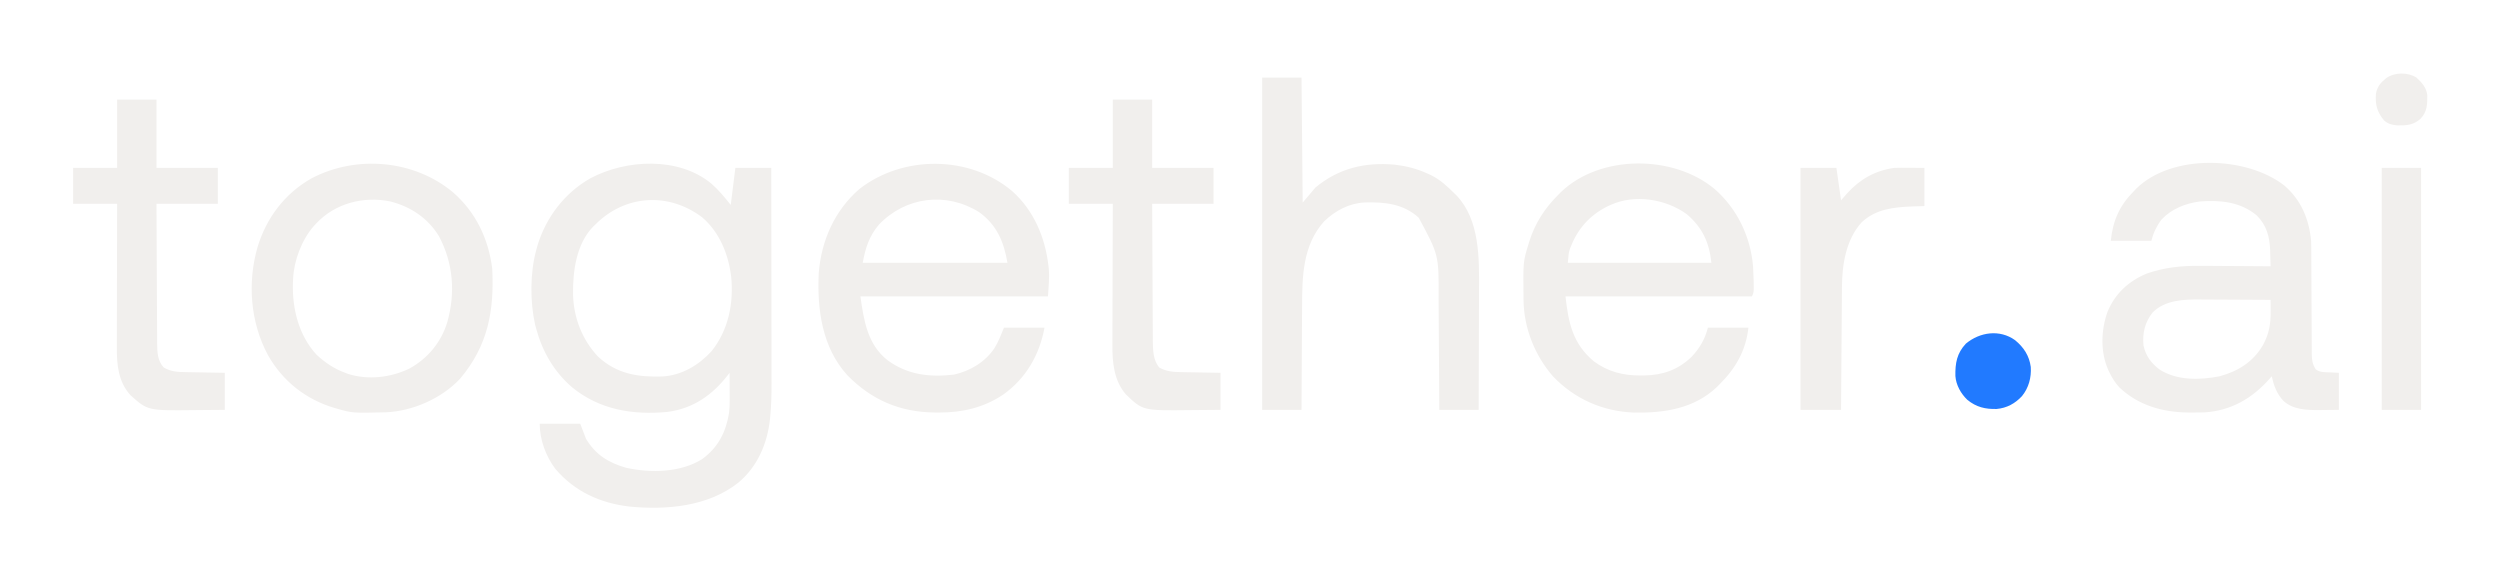
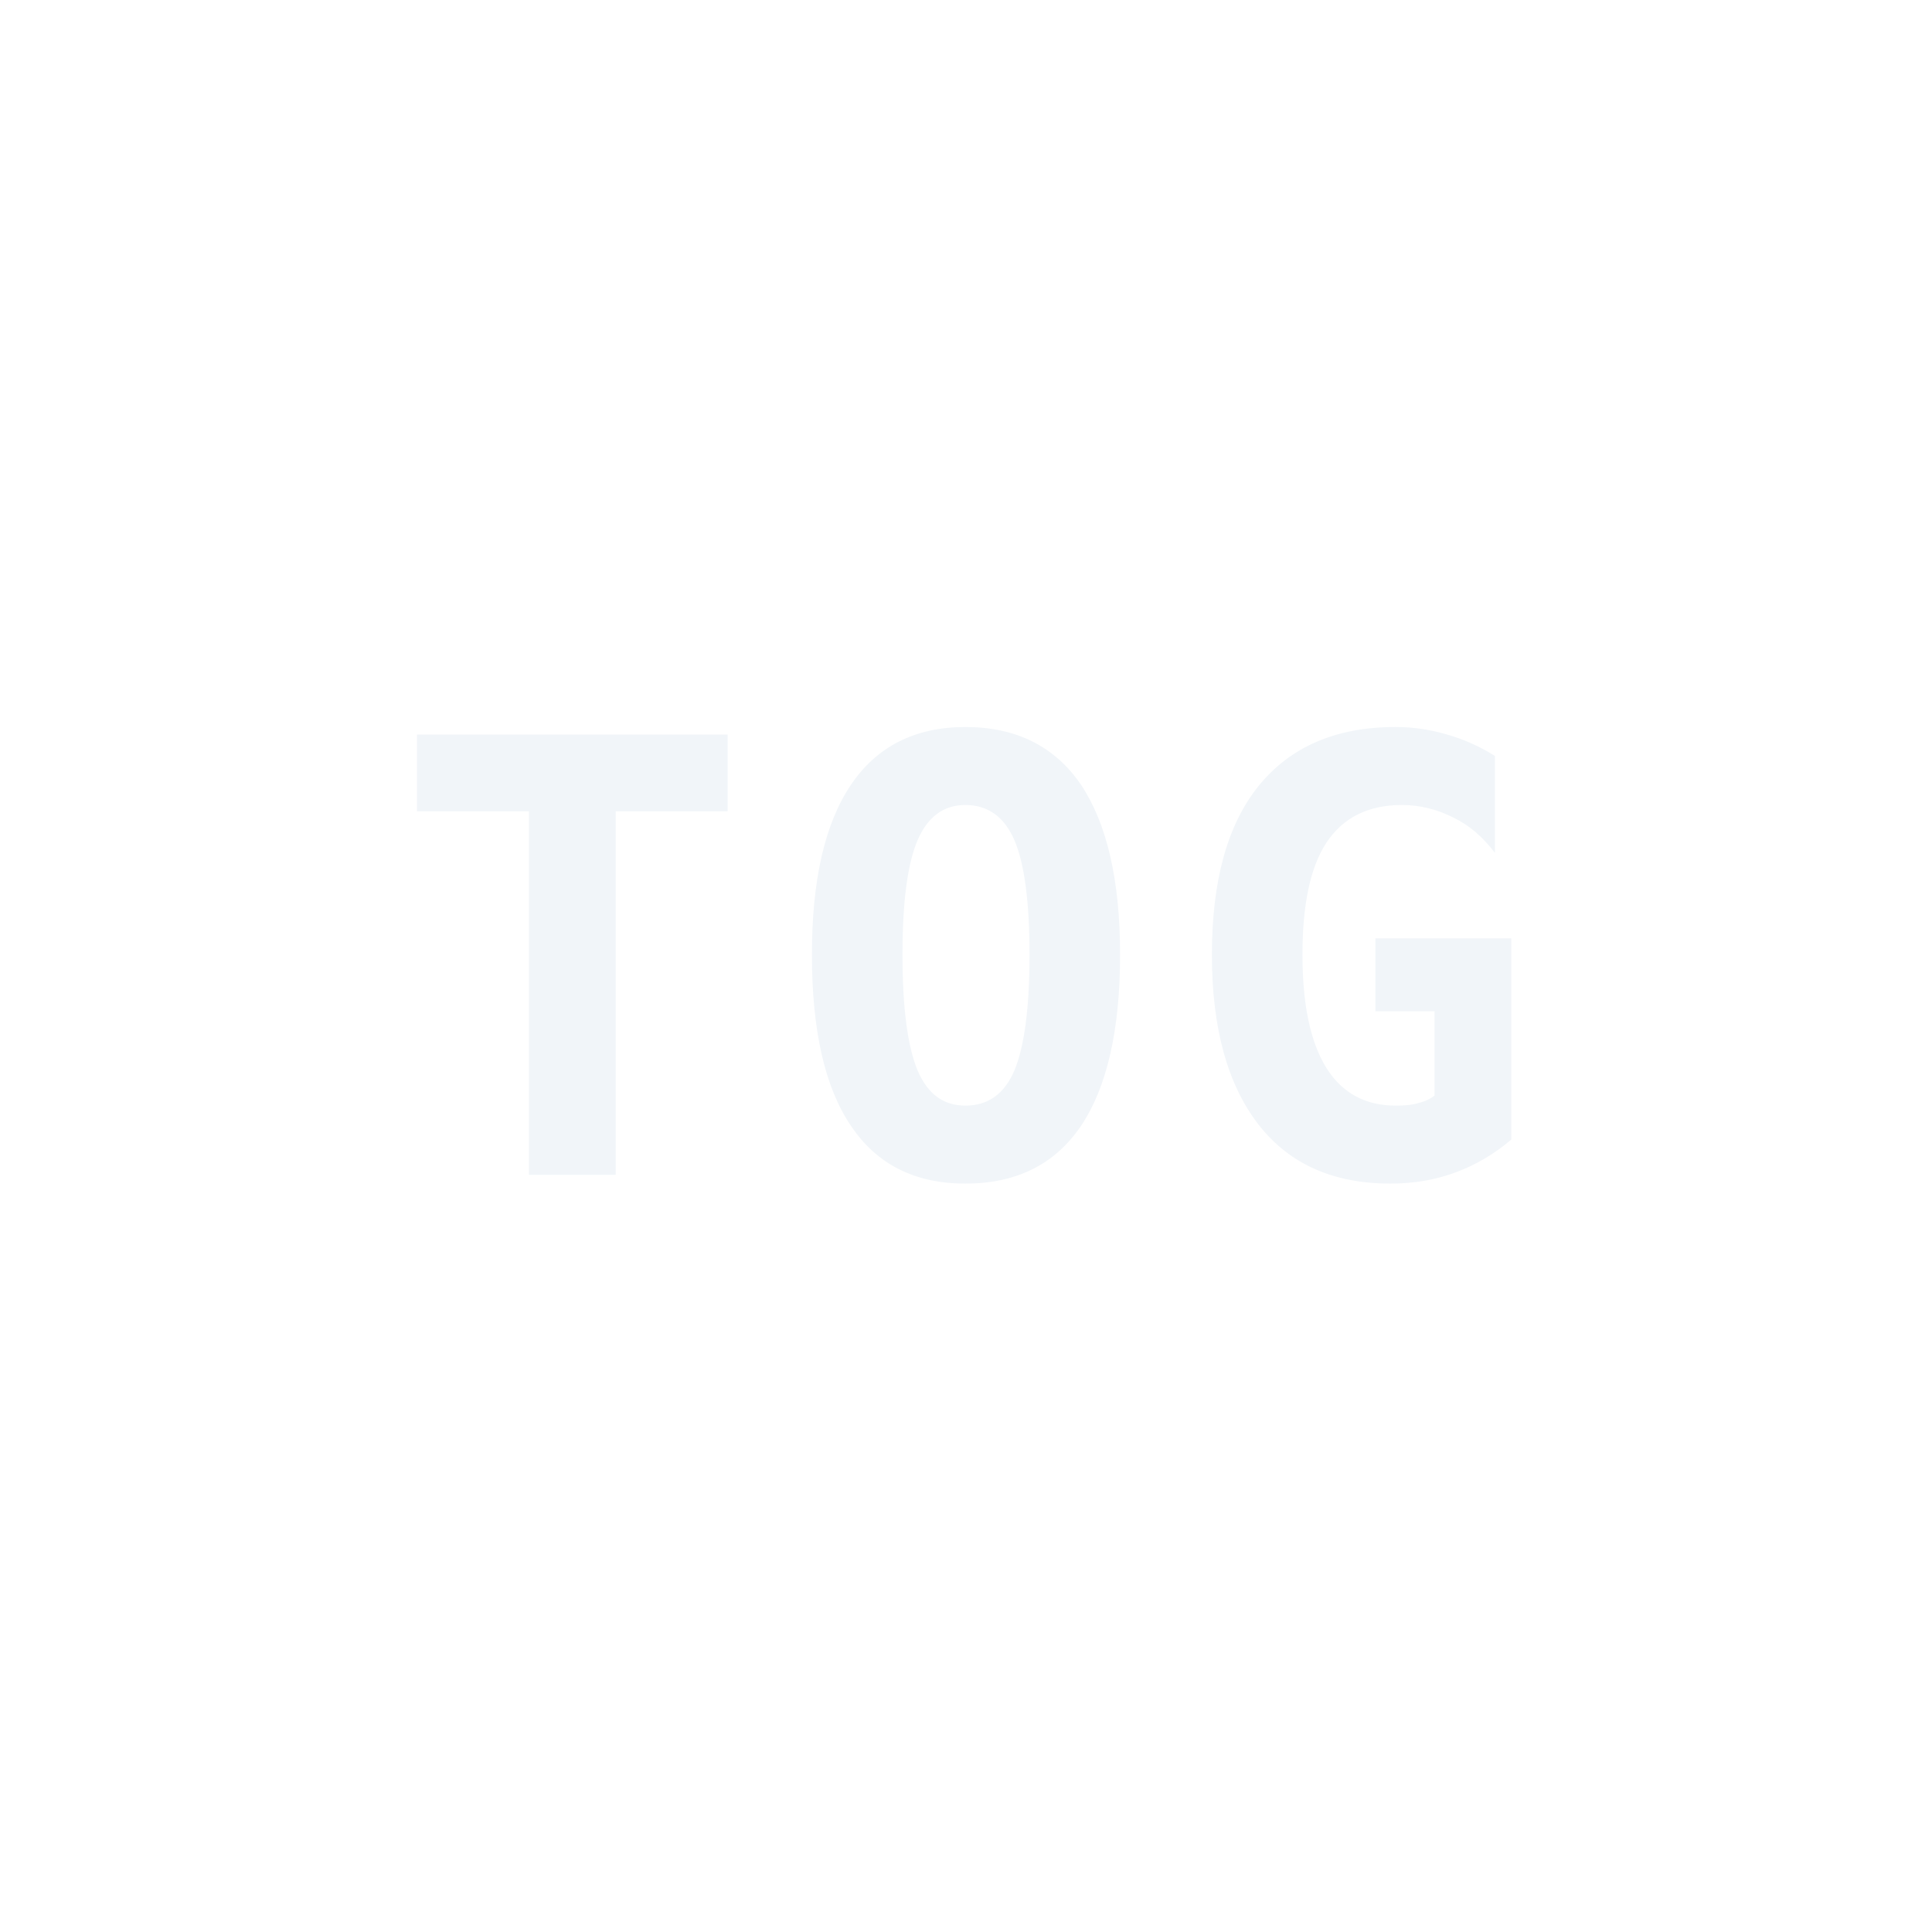
- <svg xmlns="http://www.w3.org/2000/svg" width="4.31em" height="1em" viewBox="0 0 2159 501">
-   <path fill="#f1efed" d="M614.21 158.547c6.46 5.65 11.345 11.647 16.79 18.453l4-32h31q.07 39.38.104 78.759q.014 18.287.047 36.574q.03 15.95.037 31.903q.003 8.434.023 16.87q.02 7.962.015 15.926q0 2.9.012 5.8c.037 9.681-.182 19.257-1.12 28.898l-.231 2.41c-2.267 21.01-10.896 41.137-27.44 54.823c-26.18 20.615-61.85 23.667-93.974 20.568c-25.398-3.021-47.118-12.925-63.848-32.406C471.338 394.208 466 379.724 466 366h35l5 13c8.226 13.71 19.361 20.694 34.645 25.035c21.022 4.655 47.18 4.251 65.812-7.598c13.657-10.05 20.334-23.089 23.073-39.64c.47-3.801.584-7.433.568-11.262l-.005-2.055c-.005-2.14-.018-4.278-.03-6.418l-.014-4.384q-.017-5.34-.049-10.678l-1.37 1.79c-13.35 17.323-29.914 29.013-52.08 31.962c-30.036 2.917-58.91-1.822-82.636-21.283C478.397 321.11 468.323 303.659 463 284l-.969-3.527c-4.416-19.81-4.408-44.893.969-64.473l1.031-3.809c7.416-24.476 23.478-45.592 45.844-58.252c30.875-16.328 76-18.748 104.336 4.608ZM514 194l-1.805 1.703c-14.695 15.093-17.638 38.726-17.41 58.633c.54 20.01 7.747 38.863 21.465 53.539c16.245 15.171 34.55 17.96 55.813 17.304c16.608-1.013 31.333-9.736 42.382-21.863c14.56-18.187 19.223-41.445 16.93-64.316c-2.297-19.27-10.021-38.419-25.043-51.285c-29.138-21.987-66.726-19.55-92.332 6.285m1458.785-33.836c14.484 12.364 21.496 29.09 23.215 47.836c.142 3.484.154 6.965.158 10.452l.015 3.077q.016 3.29.026 6.579q.02 5.208.053 10.416c.062 9.867.116 19.735.15 29.602q.032 9.068.1 18.137q.021 3.45.026 6.902c.005 3.214.028 6.428.055 9.642l-.009 2.872c.066 5.188.528 8.83 3.426 13.321c3.477 2.779 7.972 2.443 12.25 2.625l7.75.375v32l-12.813.125l-3.968.055c-10.879.051-22.747-.202-31.16-7.973c-5.835-6.298-8.18-12.97-10.059-21.207l-1.688 1.941c-15.139 17.16-33.36 27.8-56.558 29.264a319 319 0 0 1-10.441.108l-3.739-.015c-21.974-.282-42.883-6.198-59.129-21.657c-3.592-3.88-6.144-7.898-8.445-12.641l-1.176-2.395c-6.944-15.631-6.337-34.453-.637-50.355c6.524-15.726 18.16-26.393 33.75-32.938c15.222-5.34 30.484-6.908 46.516-6.703q2.647.012 5.295.018c4.57.015 9.14.054 13.71.098c4.694.042 9.387.06 14.081.08c9.154.042 18.307.11 27.461.195c-.082-3.626-.195-7.25-.313-10.875l-.068-3.07c-.41-11.641-3.118-21.644-11.588-29.996c-13.96-11.71-31.534-13.42-49.031-12.059c-12.547 1.665-24.423 6.282-33.21 15.648c-4.168 5.477-7.125 11.693-8.79 18.352h-35c1.749-17.486 7.589-30.526 20-43l2.016-2.121c30.963-30.314 95.18-28.037 127.77-2.715ZM1859.09 269.922c-6.644 8.423-8.87 17.718-7.875 28.379c1.907 9.065 6.737 15.535 14.05 20.976c15.22 9.588 34.714 9.047 51.735 5.723c15.917-4.321 28.867-12.401 37.313-26.75c5.467-9.882 6.853-18.504 6.75-29.648l-.014-2.804A1707 1707 0 0 0 1961 259q-14.528-.106-29.054-.155a3374 3374 0 0 1-13.495-.071c-4.35-.033-8.7-.05-13.052-.059q-2.475-.008-4.95-.032c-14.358-.137-30.548.362-41.36 11.239ZM1480.813 163.25c19.408 16.976 30.991 41.046 33.187 66.75c.98 22.04.98 22.04-1 26h-161c2.556 23.007 6.284 40.766 24.375 56c12.24 9.101 25.435 12.395 40.438 12.313l3.225-.018c15.91-.246 29.143-4.844 40.778-16.014c6.966-7.277 11.725-15.446 14.184-25.281h35c-2.204 19.832-11.038 35.2-25 49l-2.21 2.242c-19.582 18.707-45.654 22.615-71.626 22.106c-26.953-.994-51.24-11.725-69.926-31.23c-15.746-18.086-25.213-41.817-25.476-65.876l-.03-2.233c-.328-31.046-.328-31.046 4.268-46.009l.633-2.118c4.96-16.014 13.5-29.154 25.367-40.882l2.207-2.238c33.989-32.476 97.06-32.17 132.605-2.512ZM1391 177l-2.832 1.285c-15.862 7.964-26.071 19.944-32.293 36.45c-1.203 4.163-1.203 4.163-1.875 12.265h124c-1.75-17.495-7.728-30.424-21.172-41.93c-18.068-13.226-45.104-17.56-65.828-8.07m-517-12c18.801 16.716 28.602 40.083 31.438 64.75l.245 2.067c.73 8.173-.192 15.835-.683 24.183H743c2.952 20.667 6.042 41.554 23.529 55.192c17.291 12.647 36.27 14.759 57.225 12.382c14.035-3.112 26.961-10.85 34.996-22.824c3.594-5.7 5.568-11.314 8.25-17.75h35c-4.259 23.424-15.999 43.841-35.613 57.781c-16.8 11.314-35.51 15.624-55.512 15.531c-1.281-.005-2.562-.01-3.882-.017c-29.91-.382-54.323-10.776-75.321-32.248C709.822 299.99 705.543 267.112 707 236c2.217-28.117 13.638-54.12 35.117-72.754C779.867 133.834 837.27 134.06 874 165m-115 29c-8.456 9.94-11.682 20.25-14 33h125c-2.997-17.98-9.237-32.84-24.45-43.758C817.053 165.436 782.06 169.885 759 194m331-127h34l1 108l11-13c20.065-16.686 42.721-22.054 68.474-19.782c10.047 1.174 19.308 3.516 28.526 7.782l2.82 1.27c7.958 3.933 13.956 9.524 20.18 15.73l1.809 1.738c20.317 21.309 19.662 54.7 19.495 81.945c-.019 3.646-.02 7.292-.024 10.938c-.01 6.87-.034 13.74-.064 20.61a9790 9790 0 0 0-.065 23.507c-.031 16.088-.086 32.175-.151 48.262h-34l-.06-10.762a26637 26637 0 0 0-.228-35.347q-.076-10.707-.134-21.414q-.05-9.345-.12-18.688a3150 3150 0 0 1-.061-9.874c.217-37.616.217-37.616-17.17-69.88c-13.272-12.13-29.642-13.658-46.73-13.167c-13.428.71-25.403 7.097-34.958 16.308c-18.575 20.66-18.986 47.688-19.05 73.86l-.055 7.729a5760 5760 0 0 0-.095 18.124c-.028 6.89-.072 13.78-.117 20.67A18719 18719 0 0 0 1124 354h-34zm-699 99c19.739 17.16 30.757 40.188 34 66c1.793 36.444-3.63 66.431-27.707 95.027c-15.913 17.122-41.083 28.147-64.297 29.096c-28.72.666-28.72.666-41.996-3.123l-2.057-.586c-24.808-7.302-44.944-23.157-57.654-45.693c-15.234-28.264-17.85-62.54-9-93.291c7.702-25.353 23.555-46.356 46.711-59.43c38.732-20.316 88.426-15.928 122 12m-118 27l-2.137 2.266C260.408 207.294 253.664 225.054 253 241l-.156 3.438c-.669 22.169 4.997 45.16 20.347 61.882c7.373 6.847 15.35 12.23 24.809 15.68l2.512.965c17.257 5.467 36.703 3.154 52.777-4.54c15.934-8.652 27.7-22.872 32.938-40.312c7.072-25.268 5.146-50.879-7.29-74.175C369.41 188.39 354.587 178.471 337 174c-23.114-4.783-47.785 1.587-64 19M101 86h34v59h53v31h-53c.063 16.795.138 33.589.236 50.383q.07 11.698.11 23.396q.034 10.2.103 20.4q.037 5.397.049 10.794c.007 4.024.037 8.048.07 12.072l-.005 3.585c.086 7.548.326 15.09 5.75 20.808c6.207 3.609 11.895 3.89 18.898 3.976l2.934.059c3.076.06 6.153.106 9.23.152q3.139.057 6.277.117c5.116.098 10.232.177 15.348.258v32c-6.525.07-13.049.129-19.574.165q-3.318.022-6.636.061c-40.317.466-40.317.466-55.165-12.788c-10.601-11.551-11.937-26.34-11.852-41.241v-4.083c-.002-3.665.01-7.33.024-10.994c.013-3.841.014-7.682.016-11.523q.011-10.89.043-21.78c.022-8.27.033-16.542.043-24.813c.021-17.001.058-34.003.101-51.004H63v-31h38zm860 0h34v59h53v31h-53c.063 16.5.138 32.998.236 49.497q.07 11.493.11 22.986q.034 10.023.103 20.046q.037 5.3.049 10.603c.007 3.956.037 7.913.07 11.87l-.005 3.506c.09 7.863.249 16.959 5.75 23.055c6.303 3.371 11.895 3.764 18.898 3.851l2.934.059c3.076.06 6.153.106 9.23.152q3.139.057 6.277.117c5.116.098 10.232.177 15.348.258v32a3777 3777 0 0 1-19.629.165q-3.328.022-6.656.061c-40.811.47-40.811.47-55.453-13.62c-10.276-11.838-11.736-27.624-11.603-42.68V293.9c-.002-3.594.016-7.188.037-10.782c.019-3.774.02-7.548.024-11.323c.01-7.125.034-14.25.064-21.375c.034-8.121.05-16.242.065-24.364c.031-16.685.086-33.37.151-50.056h-38v-31h38zm594 59h31l4 28l5.188-5.938c11.257-12.361 24.142-19.695 40.812-22.062q3.136-.114 6.273-.098l3.154.008l3.948.028L1662 145v33l-10.563.313c-16.059.635-31.373 2.245-43.628 13.687c-13.515 14.945-16.91 36.376-17.014 55.74l-.03 3.491a6450 6450 0 0 0-.081 11.363l-.063 7.902q-.074 9.318-.138 18.635q-.076 10.615-.16 21.229q-.17 21.82-.323 43.64h-35zm502 0h34v209h-34z" />
-   <path fill="#217aff" d="M1740.313 293.813c7.498 6.155 12.256 13.45 13.562 23.125c.587 9.242-1.76 17.966-7.598 25.195c-5.975 6.438-13.097 10.307-21.906 11.105c-9.795.248-17.556-1.584-25.246-7.863c-5.62-5.368-9.784-12.759-10.363-20.598c-.214-11.05 1.248-19.635 9.043-27.953c12.185-10.125 29.293-12.476 42.507-3.012Z" />
-   <path fill="#f1efed" d="M2087 67c4.633 4.304 8.654 8.732 9.336 15.172c.088 8.071-.073 14.285-5.762 20.348c-6.206 5.564-12.086 5.94-20.125 5.78c-4.627-.403-7.927-1.211-11.449-4.3c-6.096-7.422-7.678-13.5-7-23c1.071-6.181 4.122-9.731 8.965-13.59c7.329-5.078 18.434-5.178 26.035-.41" />
+ <svg xmlns="http://www.w3.org/2000/svg" viewBox="0 0 24 24" width="24" height="24" fill="none">
+   <text x="12" y="12" text-anchor="middle" dominant-baseline="central" font-family="ui-monospace, SFMono-Regular, Menlo, Monaco, Consolas, monospace" font-size="7.5" font-weight="600" letter-spacing="0.05em" fill="#F1F5F9">TOG</text>
</svg>
